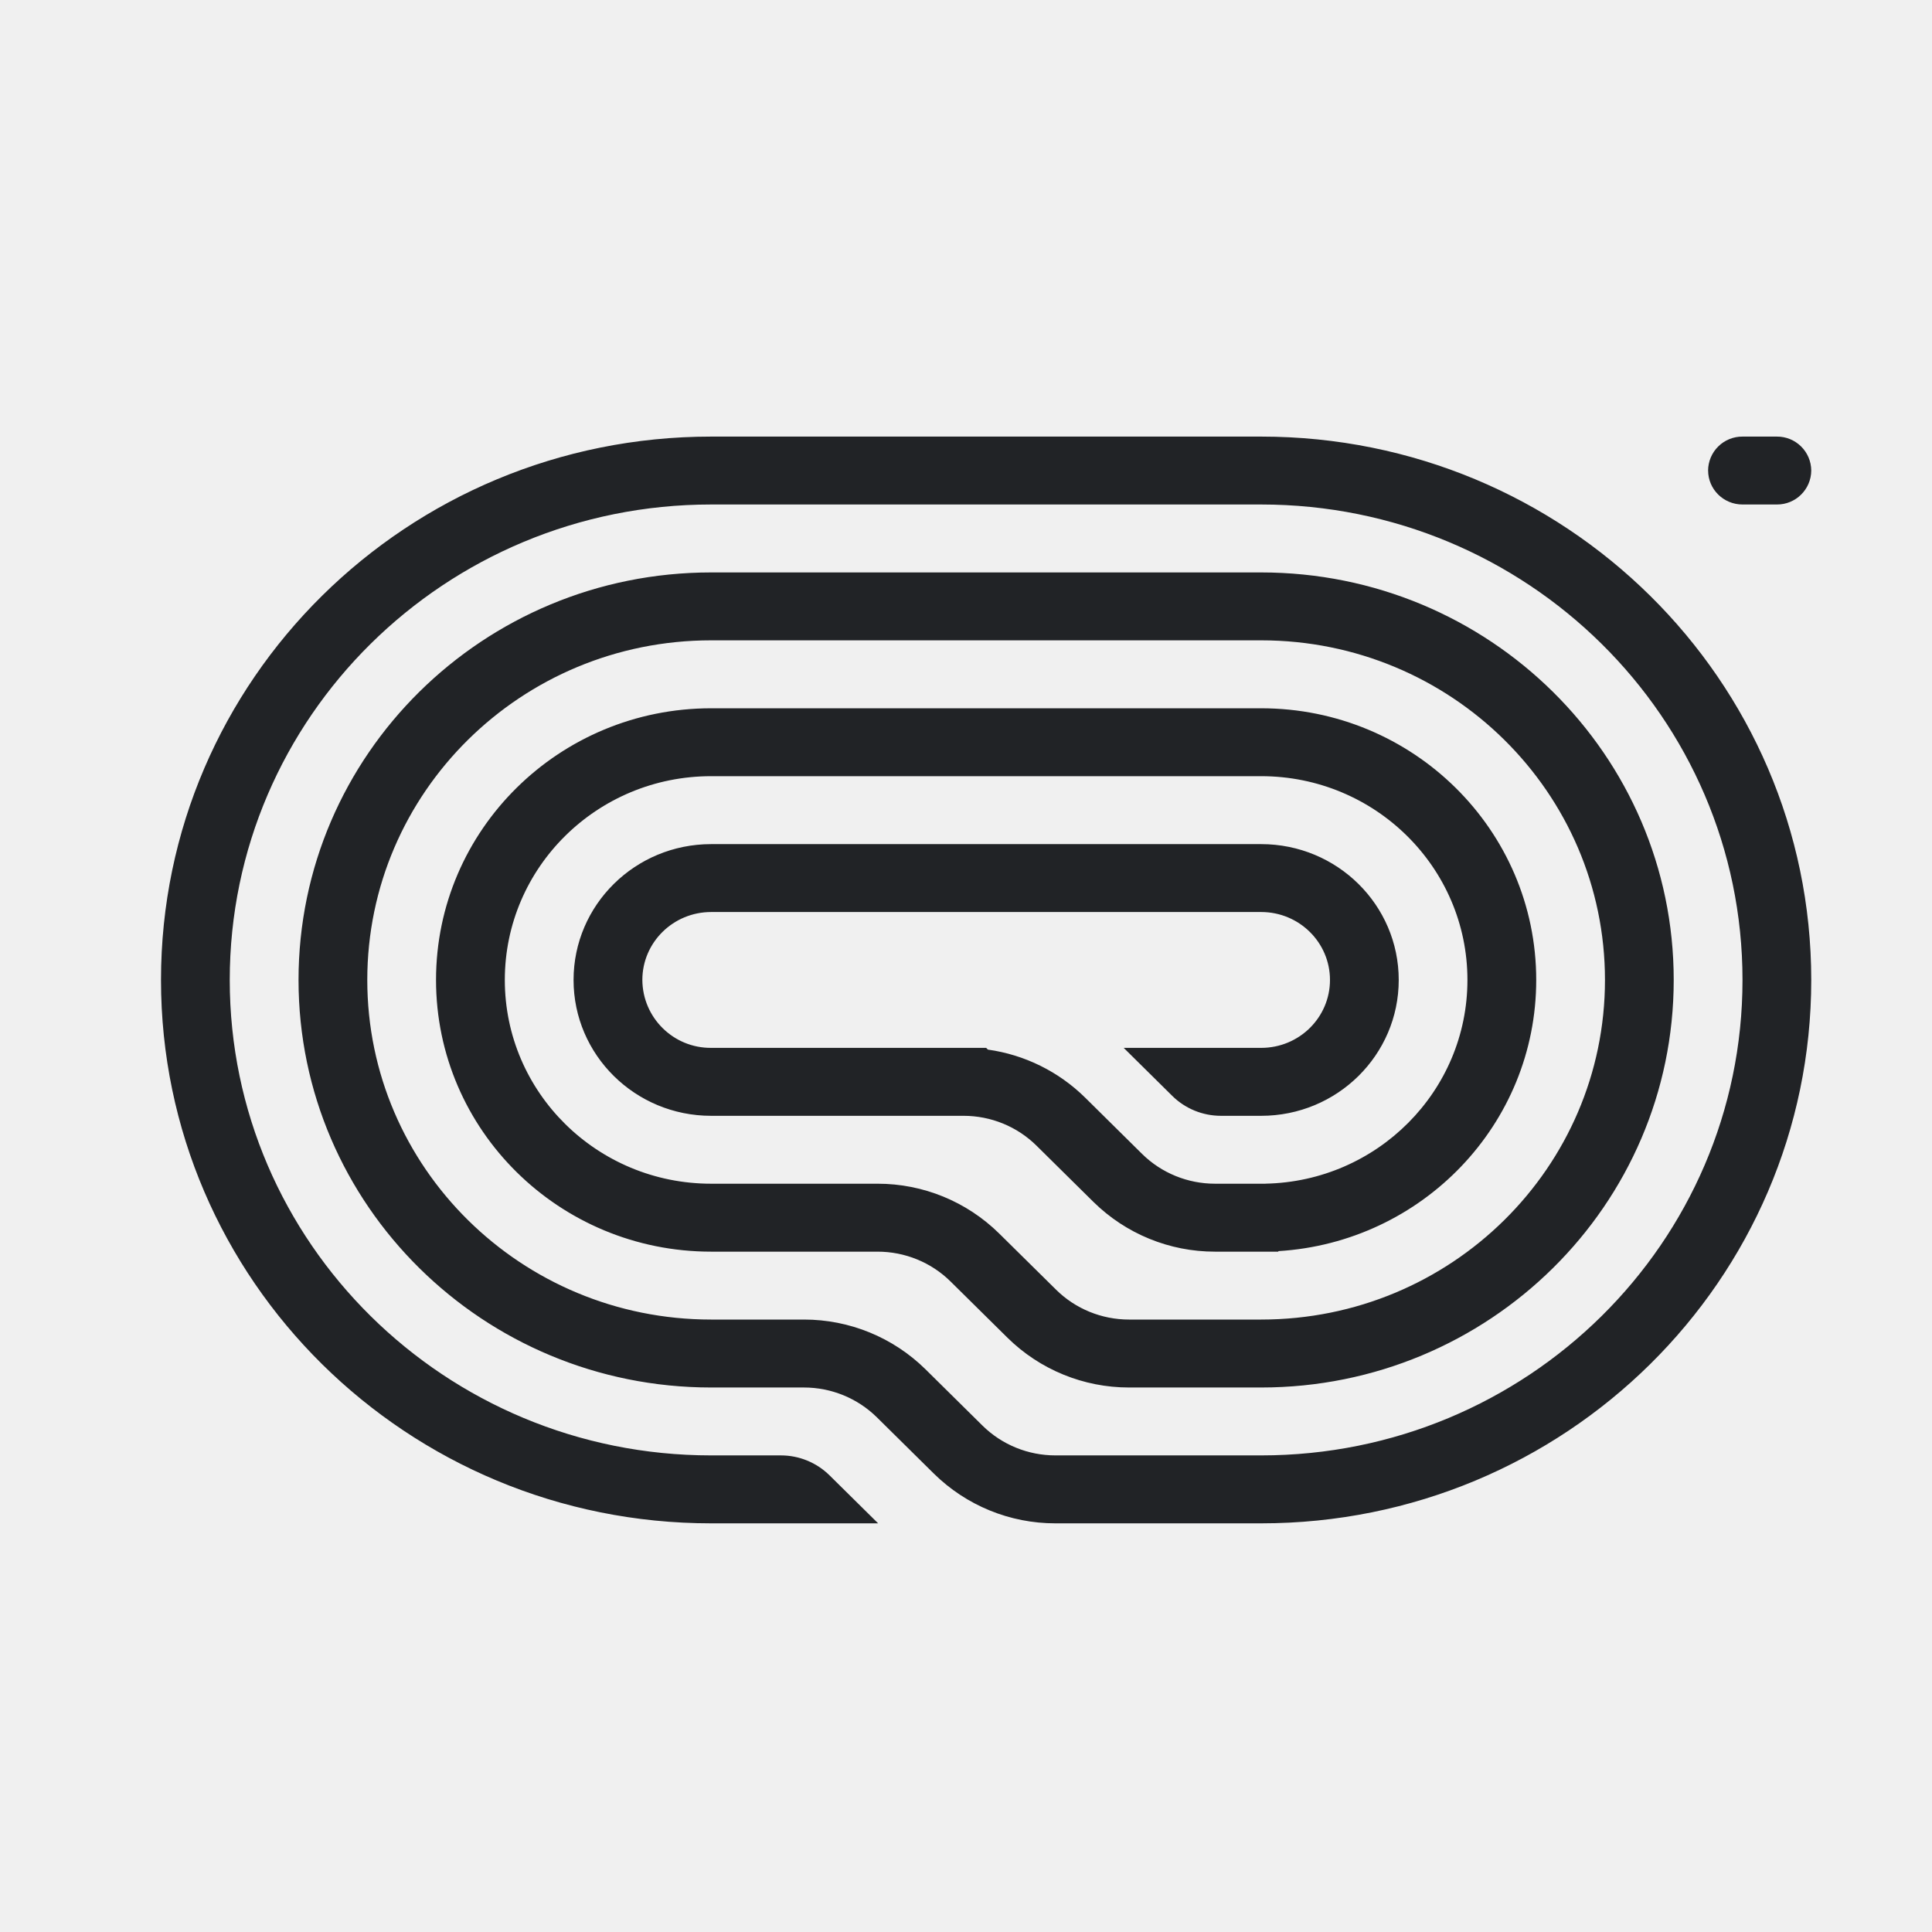
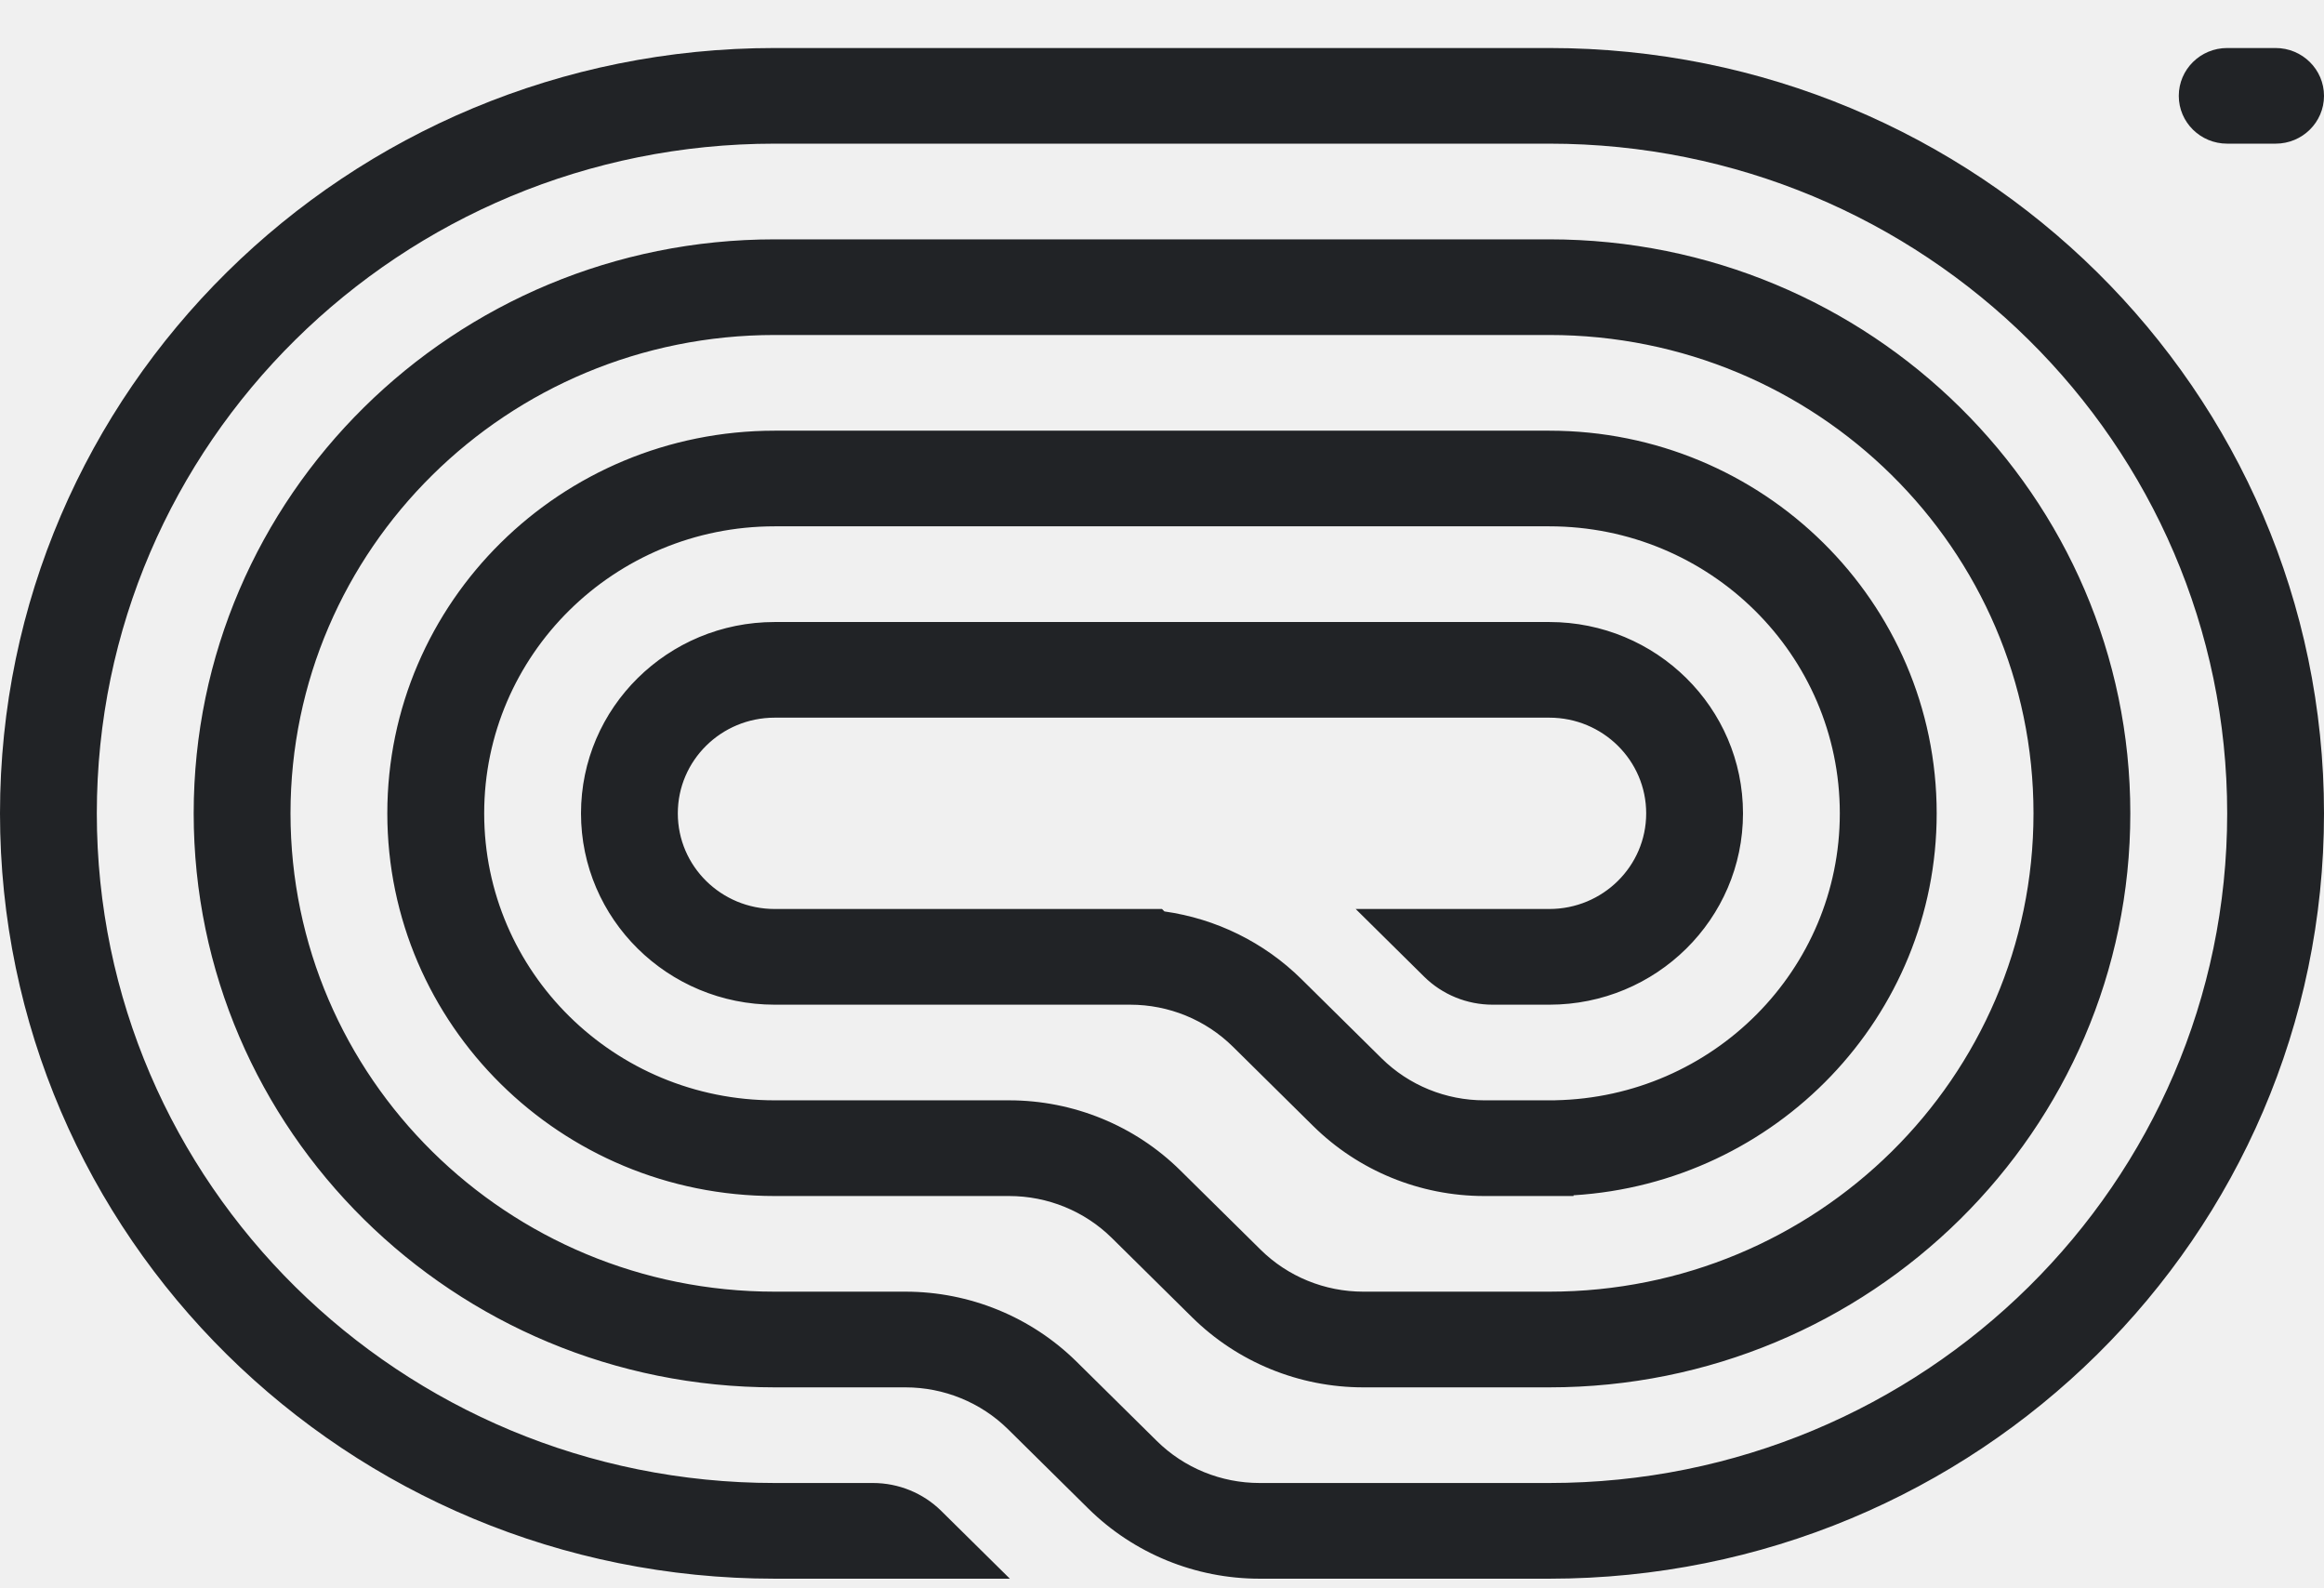
- <svg xmlns="http://www.w3.org/2000/svg" width="48" height="48" fill="none">
-   <g clip-path="url(#a)" fill="#212326">
-     <path d="M42.438 11.69c0 .466.382.844.854.844h.854A.849.849 0 0 0 45 11.69a.849.849 0 0 0-.854-.843h-.854a.849.849 0 0 0-.855.844ZM17.667 37.847h4.15l-1.209-1.194a1.72 1.72 0 0 0-1.208-.494h-1.733c-6.605 0-11.959-5.288-11.959-11.812 0-6.524 5.354-11.813 11.959-11.813h13.666c6.605 0 11.959 5.289 11.959 11.813 0 6.524-5.354 11.812-11.959 11.812h-5.112c-.68 0-1.331-.266-1.812-.741l-1.415-1.398a4.298 4.298 0 0 0-3.02-1.236h-2.307c-4.718 0-8.542-3.777-8.542-8.437 0-4.66 3.824-8.438 8.542-8.438h13.666c4.718 0 8.542 3.778 8.542 8.438s-3.824 8.437-8.542 8.437h-3.282c-.68 0-1.332-.266-1.812-.741l-1.416-1.398a4.297 4.297 0 0 0-3.02-1.236h-4.136c-2.83 0-5.125-2.266-5.125-5.062 0-2.796 2.294-5.063 5.125-5.063h13.666c2.83 0 5.125 2.267 5.125 5.063 0 2.762-2.239 5.007-5.021 5.061v.001h-1.25c-.68 0-1.332-.266-1.813-.741L26.96 27.27a4.29 4.29 0 0 0-2.416-1.193l-.043-.043h-6.833a1.698 1.698 0 0 1-1.709-1.687c0-.932.765-1.688 1.709-1.688h13.666c.944 0 1.709.756 1.709 1.688 0 .932-.765 1.687-1.709 1.687h-3.416l1.208 1.194c.32.316.755.494 1.208.494h1c1.887 0 3.417-1.511 3.417-3.375s-1.53-3.375-3.417-3.375H17.667c-1.887 0-3.417 1.51-3.417 3.375 0 1.864 1.53 3.375 3.417 3.375h6.272c.68 0 1.331.266 1.812.741l1.415 1.398a4.297 4.297 0 0 0 3.02 1.236h1.574v-.013c3.575-.218 6.407-3.151 6.407-6.737 0-3.728-3.06-6.75-6.834-6.75H17.667c-3.774 0-6.834 3.022-6.834 6.75s3.06 6.75 6.834 6.75h4.136c.68 0 1.332.266 1.813.741l1.415 1.398a4.298 4.298 0 0 0 3.02 1.236h3.282c5.661 0 10.25-4.533 10.25-10.125s-4.589-10.125-10.25-10.125H17.667c-5.661 0-10.25 4.533-10.25 10.125s4.589 10.125 10.25 10.125h2.307c.68 0 1.331.267 1.812.741l1.415 1.398a4.297 4.297 0 0 0 3.02 1.236h5.112c7.548 0 13.667-6.044 13.667-13.5s-6.119-13.5-13.667-13.5H17.667C10.119 10.847 4 16.89 4 24.347s6.119 13.5 13.667 13.5Z" />
+ <svg xmlns="http://www.w3.org/2000/svg" width="41" height="28" viewBox="0 0 41 28" fill="none">
+   <g clip-path="url(#clip0_211_844)">
+     <path d="M38.438 1.691C38.438 2.157 38.82 2.534 39.292 2.534H40.146C40.618 2.534 41 2.157 41 1.691C41 1.225 40.618 0.847 40.146 0.847H39.292C38.82 0.847 38.438 1.225 38.438 1.691Z" fill="#212326" />
+     <path d="M13.667 27.847H17.816L16.608 26.654C16.288 26.337 15.853 26.159 15.4 26.159H13.667C7.062 26.159 1.708 20.871 1.708 14.347C1.708 7.823 7.062 2.534 13.667 2.534H27.333C33.938 2.534 39.292 7.823 39.292 14.347C39.292 20.871 33.938 26.159 27.333 26.159H22.221C21.541 26.159 20.89 25.893 20.409 25.418L18.994 24.02C18.193 23.229 17.106 22.784 15.974 22.784H13.667C8.949 22.784 5.125 19.007 5.125 14.347C5.125 9.687 8.949 5.909 13.667 5.909H27.333C32.051 5.909 35.875 9.687 35.875 14.347C35.875 19.007 32.051 22.784 27.333 22.784H24.051C23.371 22.784 22.719 22.518 22.239 22.043L20.823 20.645C20.023 19.854 18.936 19.409 17.803 19.409H13.667C10.836 19.409 8.542 17.143 8.542 14.347C8.542 11.551 10.836 9.284 13.667 9.284H27.333C30.164 9.284 32.458 11.551 32.458 14.347C32.458 17.109 30.219 19.354 27.437 19.408L27.436 19.409H26.186C25.506 19.409 24.855 19.143 24.374 18.668L22.959 17.27C22.302 16.621 21.452 16.205 20.543 16.077L20.5 16.034H13.667C12.723 16.034 11.958 15.279 11.958 14.347C11.958 13.415 12.723 12.659 13.667 12.659H27.333C28.277 12.659 29.042 13.415 29.042 14.347C29.042 15.279 28.277 16.034 27.333 16.034H23.917L25.125 17.228C25.445 17.544 25.88 17.722 26.333 17.722H27.333C29.22 17.722 30.75 16.211 30.75 14.347C30.75 12.483 29.22 10.972 27.333 10.972H13.667C11.78 10.972 10.25 12.483 10.25 14.347C10.25 16.211 11.78 17.722 13.667 17.722H19.939C20.619 17.722 21.27 17.988 21.751 18.463L23.166 19.861C23.967 20.652 25.053 21.097 26.186 21.097H27.76V21.084C31.335 20.866 34.167 17.933 34.167 14.347C34.167 10.619 31.107 7.597 27.333 7.597H13.667C9.893 7.597 6.833 10.619 6.833 14.347C6.833 18.075 9.893 21.097 13.667 21.097H17.803C18.483 21.097 19.135 21.363 19.616 21.838L21.031 23.236C21.832 24.027 22.918 24.472 24.051 24.472H27.333C32.994 24.472 37.583 19.939 37.583 14.347C37.583 8.755 32.994 4.222 27.333 4.222H13.667C8.006 4.222 3.417 8.755 3.417 14.347C3.417 19.939 8.006 24.472 13.667 24.472H15.974C16.653 24.472 17.305 24.738 17.786 25.213L19.201 26.611C20.002 27.402 21.088 27.847 22.221 27.847H27.333C34.881 27.847 41 21.803 41 14.347C41 6.891 34.881 0.847 27.333 0.847L13.667 0.847C6.119 0.847 -6.59857e-07 6.891 0 14.347C6.59857e-07 21.803 6.119 27.847 13.667 27.847Z" fill="#212326" />
  </g>
  <defs>
-     <clipPath id="a">
-       <path fill="#fff" transform="translate(4 10.847)" d="M0 0h41v27H0z" />
+     <clipPath id="clip0_211_844">
+       <rect width="41" height="27" fill="white" transform="translate(0 0.846802)" />
    </clipPath>
  </defs>
</svg>
